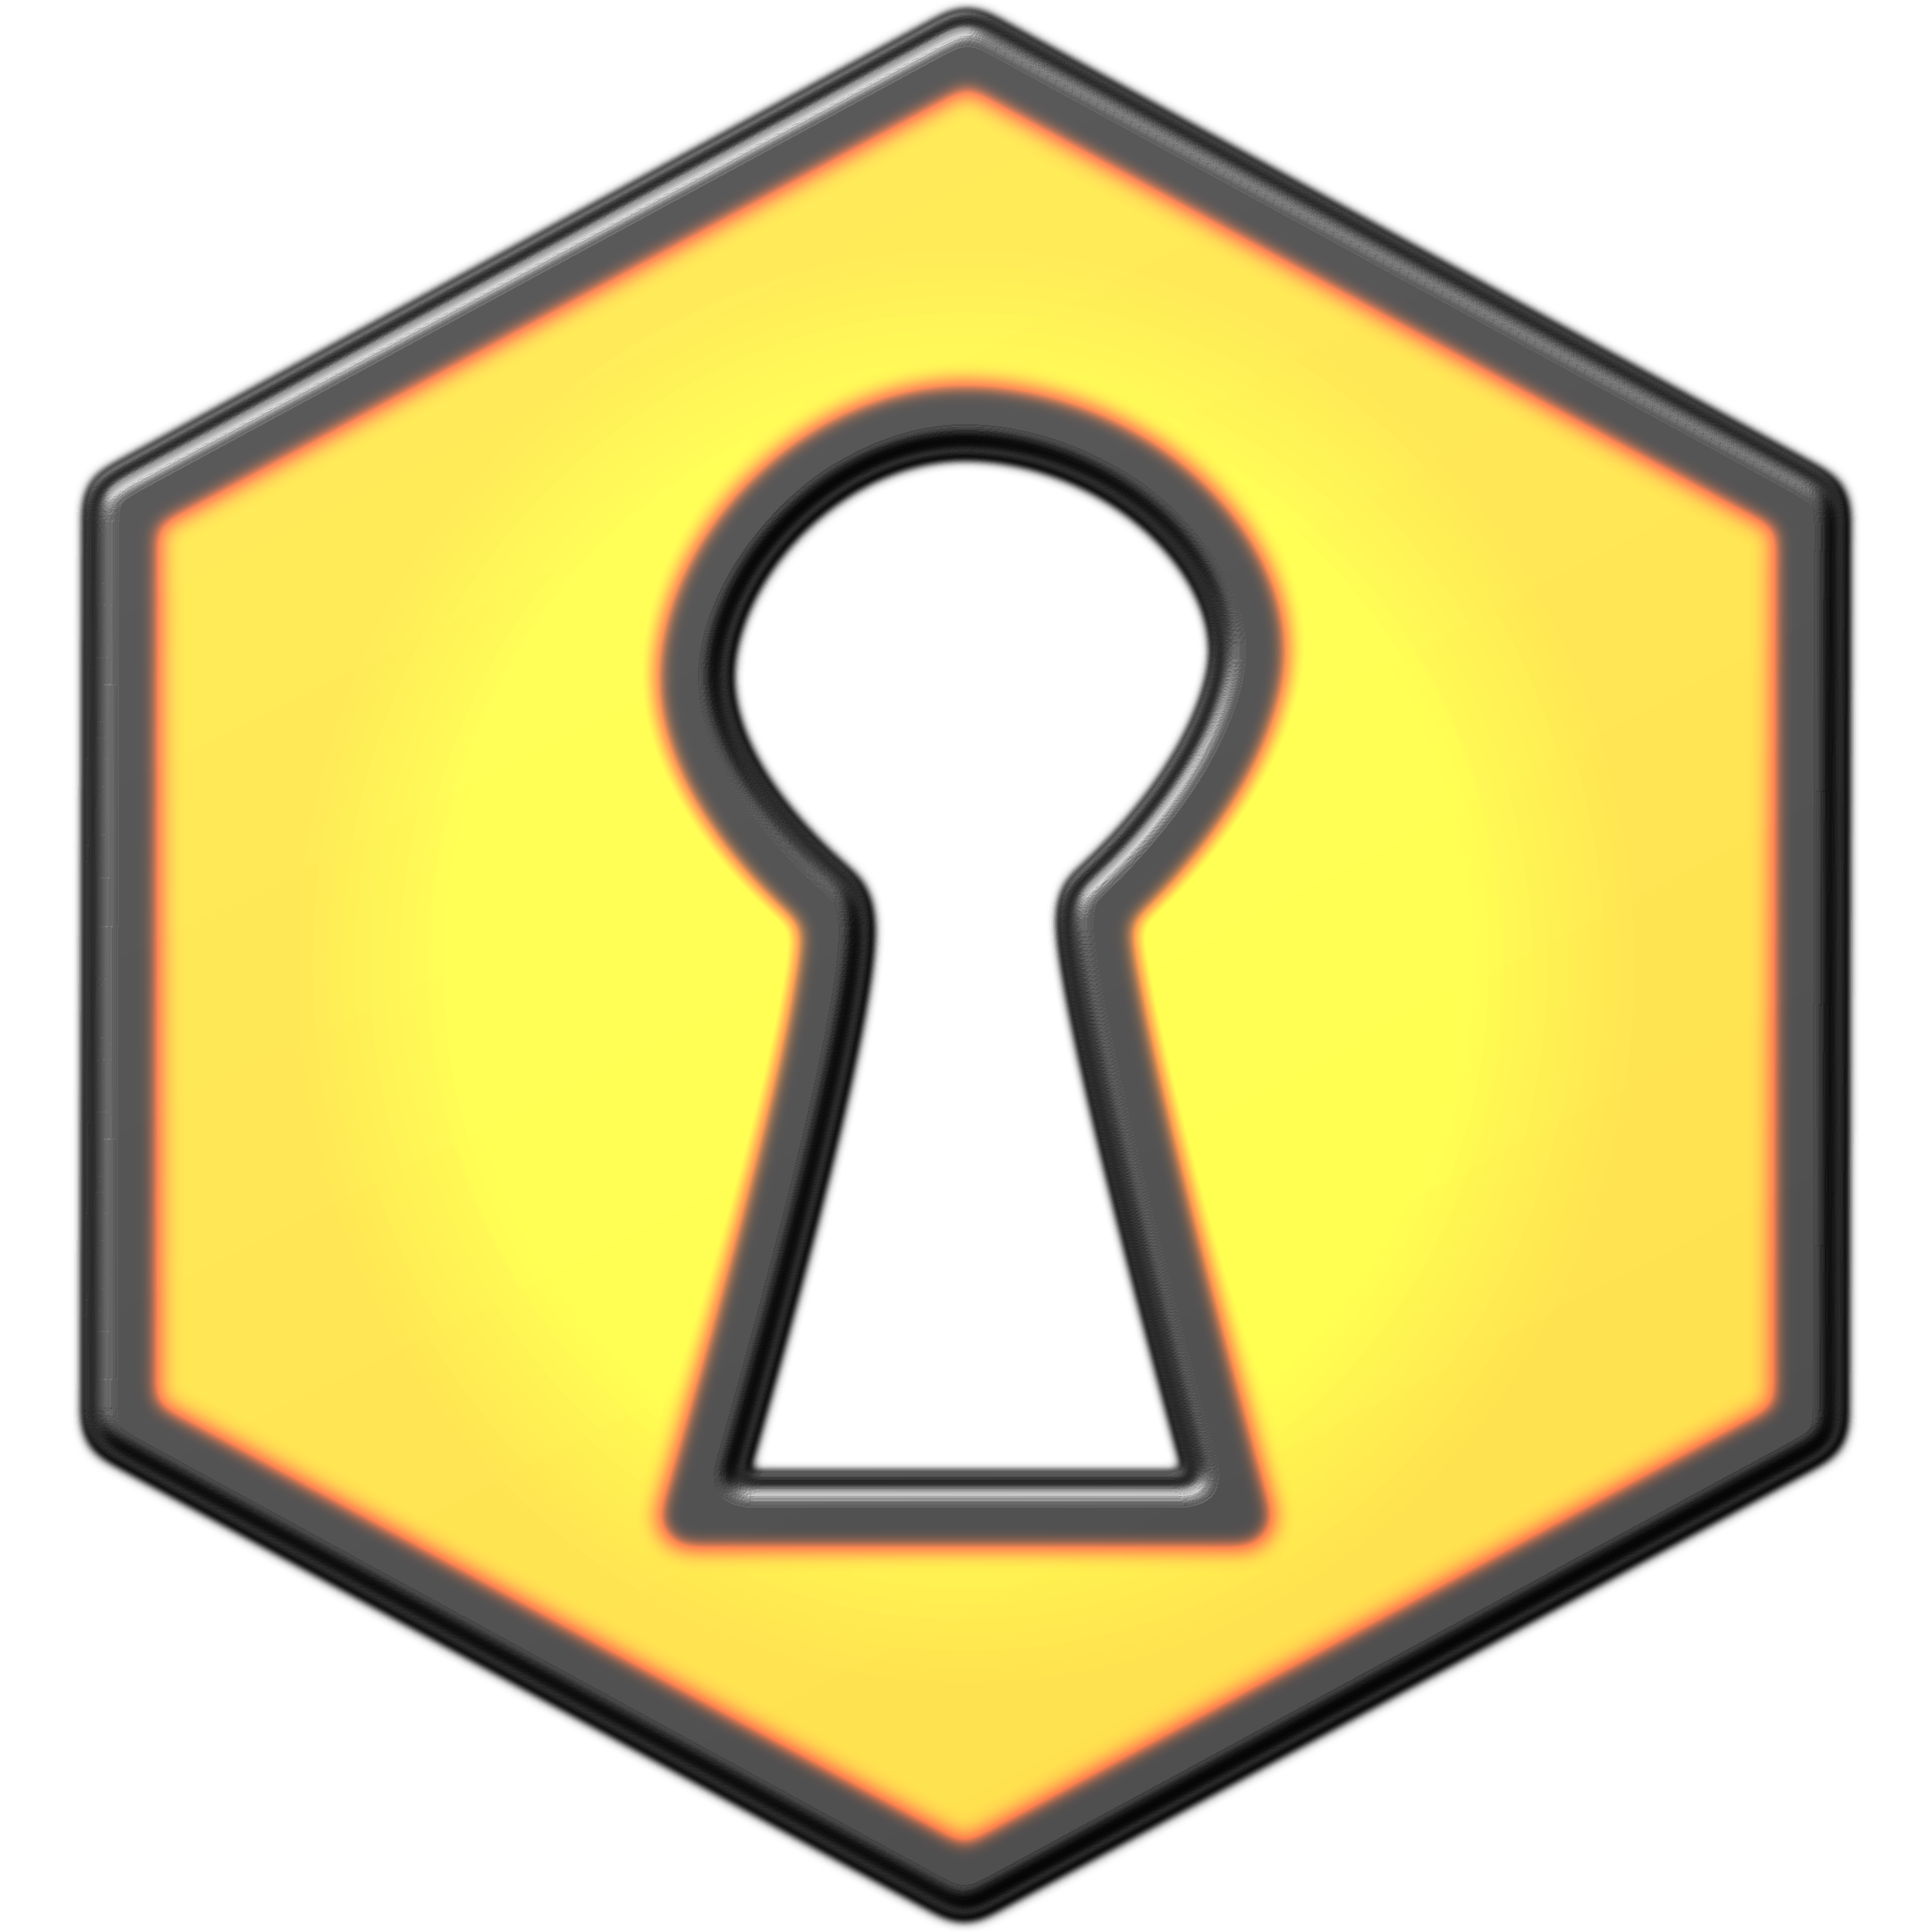
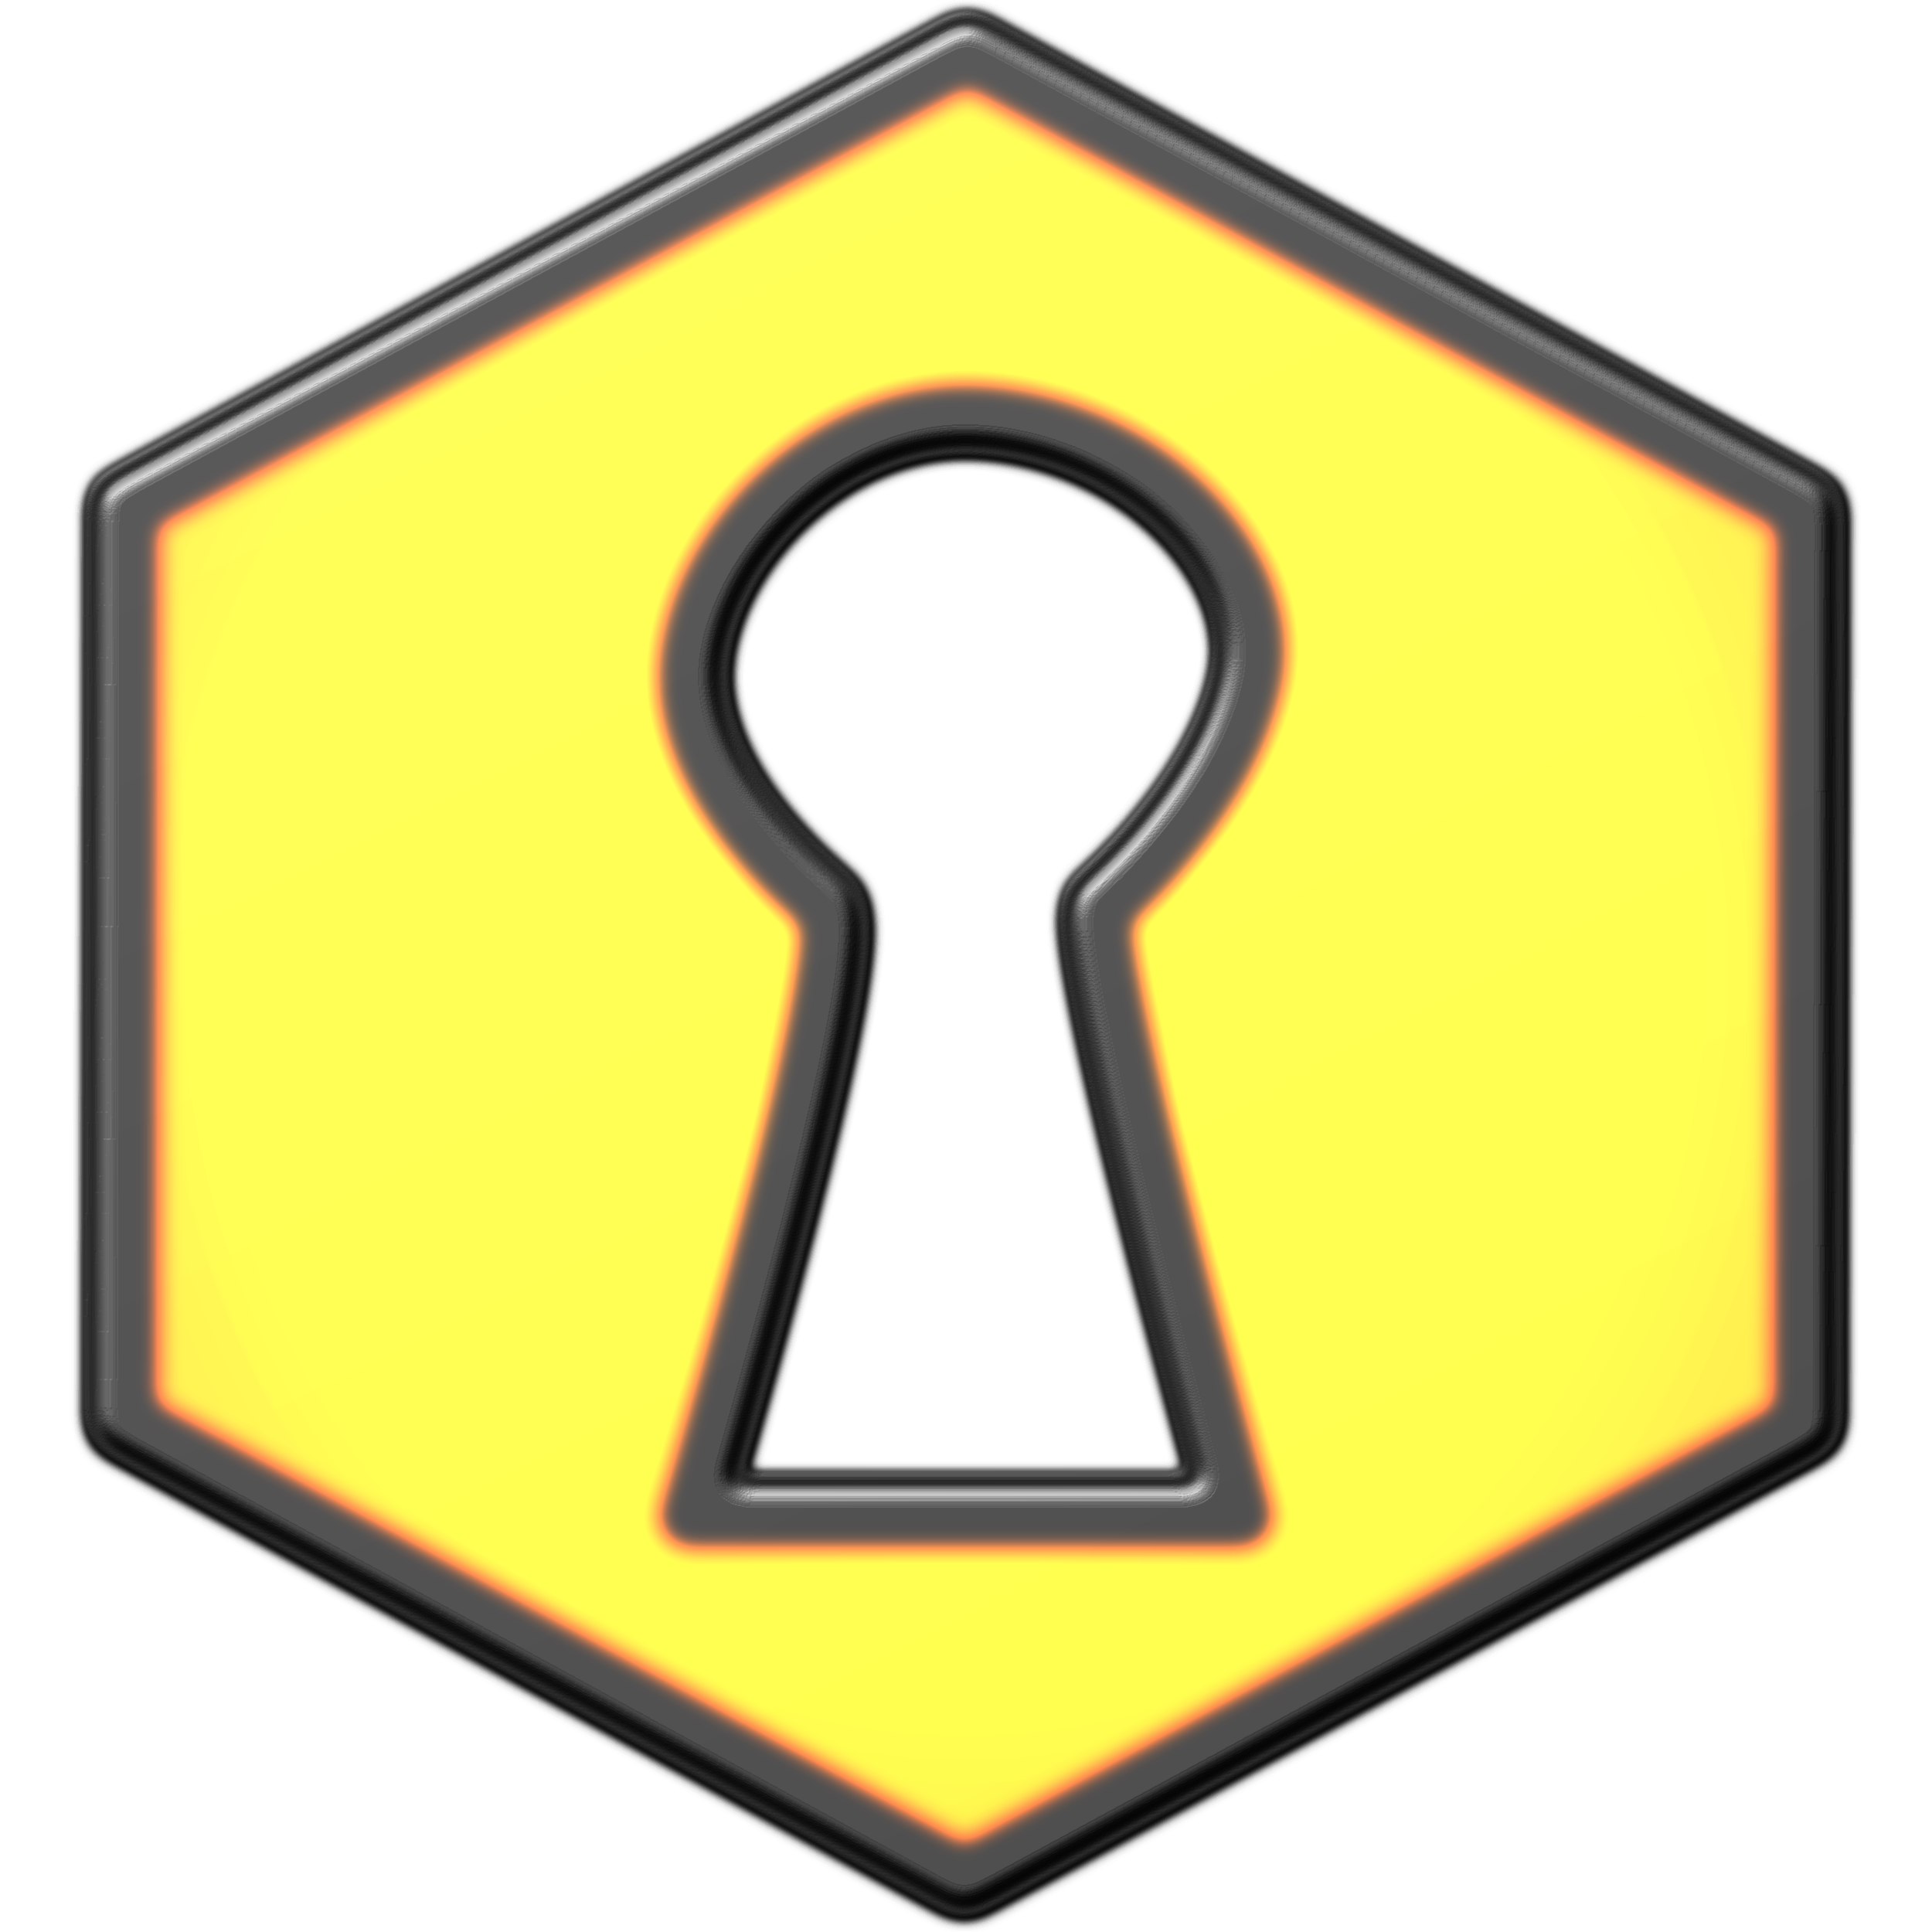
- <svg xmlns="http://www.w3.org/2000/svg" xmlns:ns1="http://www.openswatchbook.org/uri/2009/osb" xmlns:xlink="http://www.w3.org/1999/xlink" width="500" height="500" viewBox="0 0 500 500" id="svg2" version="1.1">
+ <svg xmlns="http://www.w3.org/2000/svg" xmlns:ns1="http://www.openswatchbook.org/uri/2009/osb" xmlns:xlink="http://www.w3.org/1999/xlink" version="1.1" id="svg2" viewBox="0 0 500 500" height="500" width="500">
  <defs id="defs4">
    <linearGradient id="linearGradient7636">
-       <stop style="stop-color:#ffab00;stop-opacity:1" offset="0" id="stop7664" />
-       <stop id="stop4188" offset="0.206" style="stop-color:#ffa500;stop-opacity:1" />
-       <stop style="stop-color:#ffab00;stop-opacity:1" offset="0.247" id="stop4190" />
-       <stop style="stop-color:#ff8800;stop-opacity:1" offset="1" id="stop7666" />
+       <stop id="stop7664" offset="0" style="stop-color:#ffab00;stop-opacity:1" />
+       <stop style="stop-color:#ffa500;stop-opacity:1" offset="0.206" id="stop4188" />
+       <stop id="stop4190" offset="0.247" style="stop-color:#ffab00;stop-opacity:1" />
+       <stop id="stop7666" offset="1" style="stop-color:#ff8800;stop-opacity:1" />
    </linearGradient>
-     <linearGradient id="linearGradient7620" ns1:paint="solid">
-       <stop style="stop-color:#fcff00;stop-opacity:1;" offset="0" id="stop7622" />
+     <linearGradient ns1:paint="solid" id="linearGradientBaseColor">
+       <stop id="stop7622" offset="0" style="stop-color:#fcff00;stop-opacity:1;" />
    </linearGradient>
-     <radialGradient xlink:href="#linearGradient7636" id="radialGradient7642" cx="50%" cy="50%" fx="50%" fy="50%" r="40%" spreadMethod="pad" />
-     <filter style="color-interpolation-filters:sRGB;" id="filter9316">
-       <feGaussianBlur result="result1" stdDeviation="3" id="feGaussianBlur9318" />
-       <feBlend in2="result1" result="result5" mode="multiply" in="result1" id="feBlend9320" />
-       <feGaussianBlur in="result5" result="result6" stdDeviation="1" id="feGaussianBlur9322" />
-       <feComposite result="result8" in2="result5" in="result6" operator="xor" id="feComposite9324" />
-       <feComposite in="result6" result="fbSourceGraphic" operator="xor" in2="result8" id="feComposite9326" />
-       <feSpecularLighting in="fbSourceGraphic" result="result1" lighting-color="rgb(255,255,255)" surfaceScale="2" specularConstant="2.2" specularExponent="55" id="feSpecularLighting9328">
-         <fePointLight x="-5000" y="-10000" z="20000" id="fePointLight9330" />
+     <radialGradient spreadMethod="pad" r="60%" fy="50%" fx="50%" cy="50%" cx="50%" id="radialGradientSpreadPad" xlink:href="#linearGradient7636" />
+     <filter id="filterMetal" style="color-interpolation-filters:sRGB;">
+       <feGaussianBlur id="feGaussianBlur9318" stdDeviation="3" result="result1" />
+       <feBlend id="feBlend9320" in="result1" mode="multiply" result="result5" in2="result1" />
+       <feGaussianBlur id="feGaussianBlur9322" stdDeviation="1" result="result6" in="result5" />
+       <feComposite id="feComposite9324" operator="xor" in="result6" in2="result5" result="result8" />
+       <feComposite id="feComposite9326" in2="result8" operator="xor" result="fbSourceGraphic" in="result6" />
+       <feSpecularLighting id="feSpecularLighting9328" specularExponent="55" specularConstant="2.2" surfaceScale="2" lighting-color="rgb(255,255,255)" result="result1" in="fbSourceGraphic">
+         <fePointLight id="fePointLight9330" z="20000" y="-10000" x="-5000" />
      </feSpecularLighting>
-       <feComposite in2="fbSourceGraphic" in="result1" result="result2" operator="in" id="feComposite9332" />
-       <feComposite in="fbSourceGraphic" result="result4" operator="arithmetic" k2="2" k3="1" in2="result2" id="feComposite9334" />
-       <feComposite in2="result4" in="result4" operator="in" result="result91" id="feComposite9336" />
-       <feBlend mode="darken" in2="result91" id="feBlend9338" />
+       <feComposite id="feComposite9332" operator="in" result="result2" in="result1" in2="fbSourceGraphic" />
+       <feComposite id="feComposite9334" in2="result2" k3="1" k2="2" operator="arithmetic" result="result4" in="fbSourceGraphic" />
+       <feComposite id="feComposite9336" result="result91" operator="in" in="result4" in2="result4" />
+       <feBlend id="feBlend9338" in2="result91" mode="darken" />
    </filter>
-     <pattern patternUnits="userSpaceOnUse" width="150.007" height="75.65" patternTransform="translate(-105.5802,590.2844)" id="pattern9832">
-       <rect y="2.731" x="2.731" height="70.188" width="144.545" id="rect9830" style="opacity:1;fill:#ebee00;fill-opacity:0.697;fill-rule:nonzero;stroke:#000000;stroke-width:5.462;stroke-linecap:round;stroke-linejoin:round;stroke-miterlimit:4;stroke-dasharray:none;stroke-dashoffset:0;stroke-opacity:1" />
-     </pattern>
-     <filter id="filter9316-8" style="color-interpolation-filters:sRGB;">
-       <feGaussianBlur id="feGaussianBlur9318-0" stdDeviation="3" result="result1" />
-       <feBlend id="feBlend9320-6" in="result1" mode="multiply" result="result5" in2="result1" />
-       <feGaussianBlur id="feGaussianBlur9322-8" stdDeviation="1" result="result6" in="result5" />
-       <feComposite id="feComposite9324-0" operator="xor" in="result6" in2="result5" result="result8" />
-       <feComposite id="feComposite9326-9" in2="result8" operator="xor" result="fbSourceGraphic" in="result6" />
-       <feSpecularLighting id="feSpecularLighting9328-2" specularExponent="55" specularConstant="2.2" surfaceScale="2" lighting-color="rgb(255,255,255)" result="result1" in="fbSourceGraphic">
-         <fePointLight id="fePointLight9330-6" z="20000" y="-10000" x="-5000" />
-       </feSpecularLighting>
-       <feComposite id="feComposite9332-7" operator="in" result="result2" in="result1" in2="fbSourceGraphic" />
-       <feComposite id="feComposite9334-8" in2="result2" k3="1" k2="2" operator="arithmetic" result="result4" in="fbSourceGraphic" />
-       <feComposite id="feComposite9336-2" result="result91" operator="in" in="result4" in2="result4" />
-       <feBlend id="feBlend9338-7" in2="result91" mode="darken" />
-     </filter>
-     <pattern id="pattern9832-3" patternTransform="translate(-105.5802,590.2844)" height="75.65" width="150.007" patternUnits="userSpaceOnUse">
-       <rect style="opacity:1;fill:#ebee00;fill-opacity:0.697;fill-rule:nonzero;stroke:#000000;stroke-width:5.462;stroke-linecap:round;stroke-linejoin:round;stroke-miterlimit:4;stroke-dasharray:none;stroke-dashoffset:0;stroke-opacity:1" id="rect9830-3" width="144.545" height="70.188" x="2.731" y="2.731" />
-     </pattern>
  </defs>
-   <g id="layer1" transform="translate(0,-552.3622)">
-     <path style="opacity:1;fill:url(#radialGradient7642);fill-opacity:1;stroke:#000000;stroke-width:15.68;stroke-linecap:round;stroke-linejoin:round;stroke-miterlimit:4;stroke-dasharray:none;stroke-dashoffset:0;stroke-opacity:1;filter:url(#filter9316)" d="M 250.418,3.158 23.301,126.238 22.881,373.078 249.582,496.842 476.699,373.762 477.119,126.922 Z m -0.711,97.865 0,0.006 c 3.78,0 7.604,0.297 11.457,0.875 41.101,6.166 72.183,40.64 66.384,70.456 -5.799,29.817 -33.28,55.978 -40.085,61.673 -6.805,5.694 37.095,164.943 37.095,164.943 l -74.074,0 -1.068,0 -73.977,0 c 0,0 46.181,-156.801 36.486,-164.943 -9.695,-8.142 -41.198,-36.872 -36.388,-68.936 4.809,-32.064 37.626,-63.975 74.17,-64.074 z" transform="matrix(0.9566536,0,0,0.9566536,10.8366,563.1988)" id="path4140" />
+   <g transform="translate(0,-552.3622)" id="layer1">
+     <path id="PrivateBinIcon" transform="matrix(0.9566536,0,0,0.9566536,10.8366,563.1988)" d="M 250.418,3.158 23.301,126.238 22.881,373.078 249.582,496.842 476.699,373.762 477.119,126.922 Z m -0.711,97.865 0,0.006 c 3.78,0 7.604,0.297 11.457,0.875 41.101,6.166 72.183,40.64 66.384,70.456 -5.799,29.817 -33.28,55.978 -40.085,61.673 -6.805,5.694 37.095,164.943 37.095,164.943 l -74.074,0 -1.068,0 -73.977,0 c 0,0 46.181,-156.801 36.486,-164.943 -9.695,-8.142 -41.198,-36.872 -36.388,-68.936 4.809,-32.064 37.626,-63.975 74.17,-64.074 z" style="opacity:1;fill:url(#radialGradientSpreadPad);fill-opacity:1;stroke:#000000;stroke-width:15.68;stroke-linecap:round;stroke-linejoin:round;stroke-miterlimit:4;stroke-dasharray:none;stroke-dashoffset:0;stroke-opacity:1;filter:url(#filterMetal)" />
  </g>
</svg>
